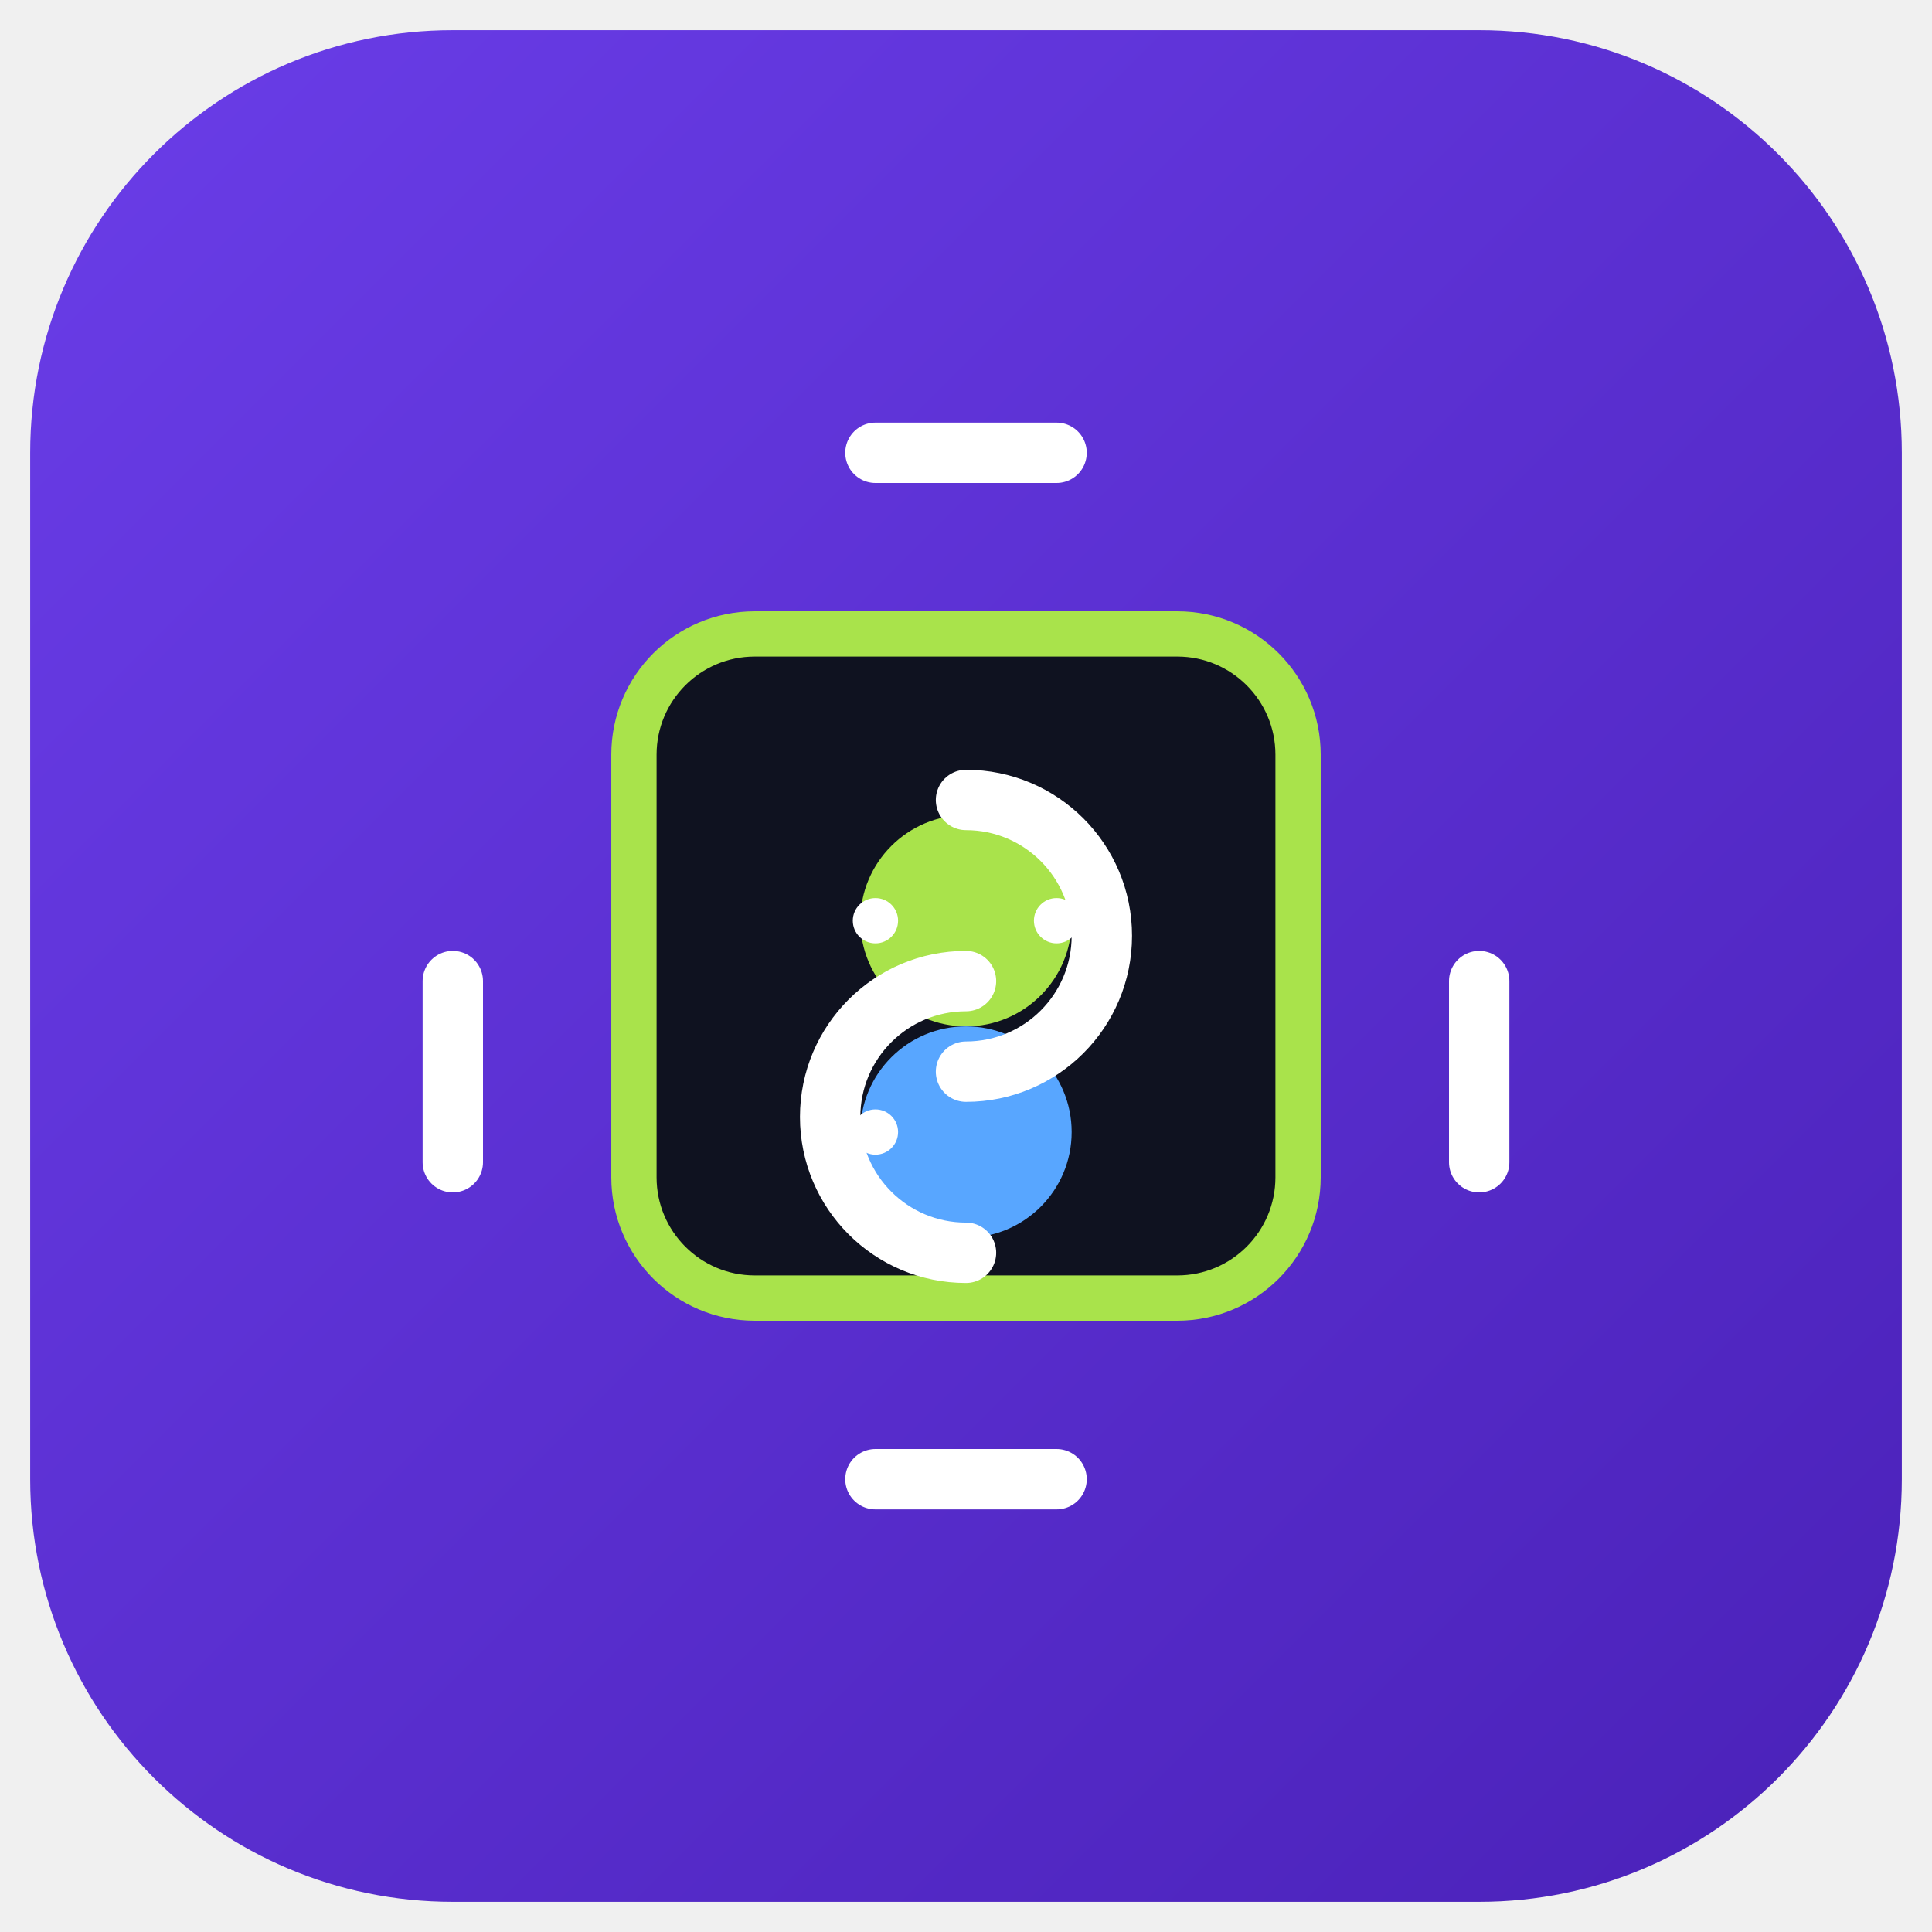
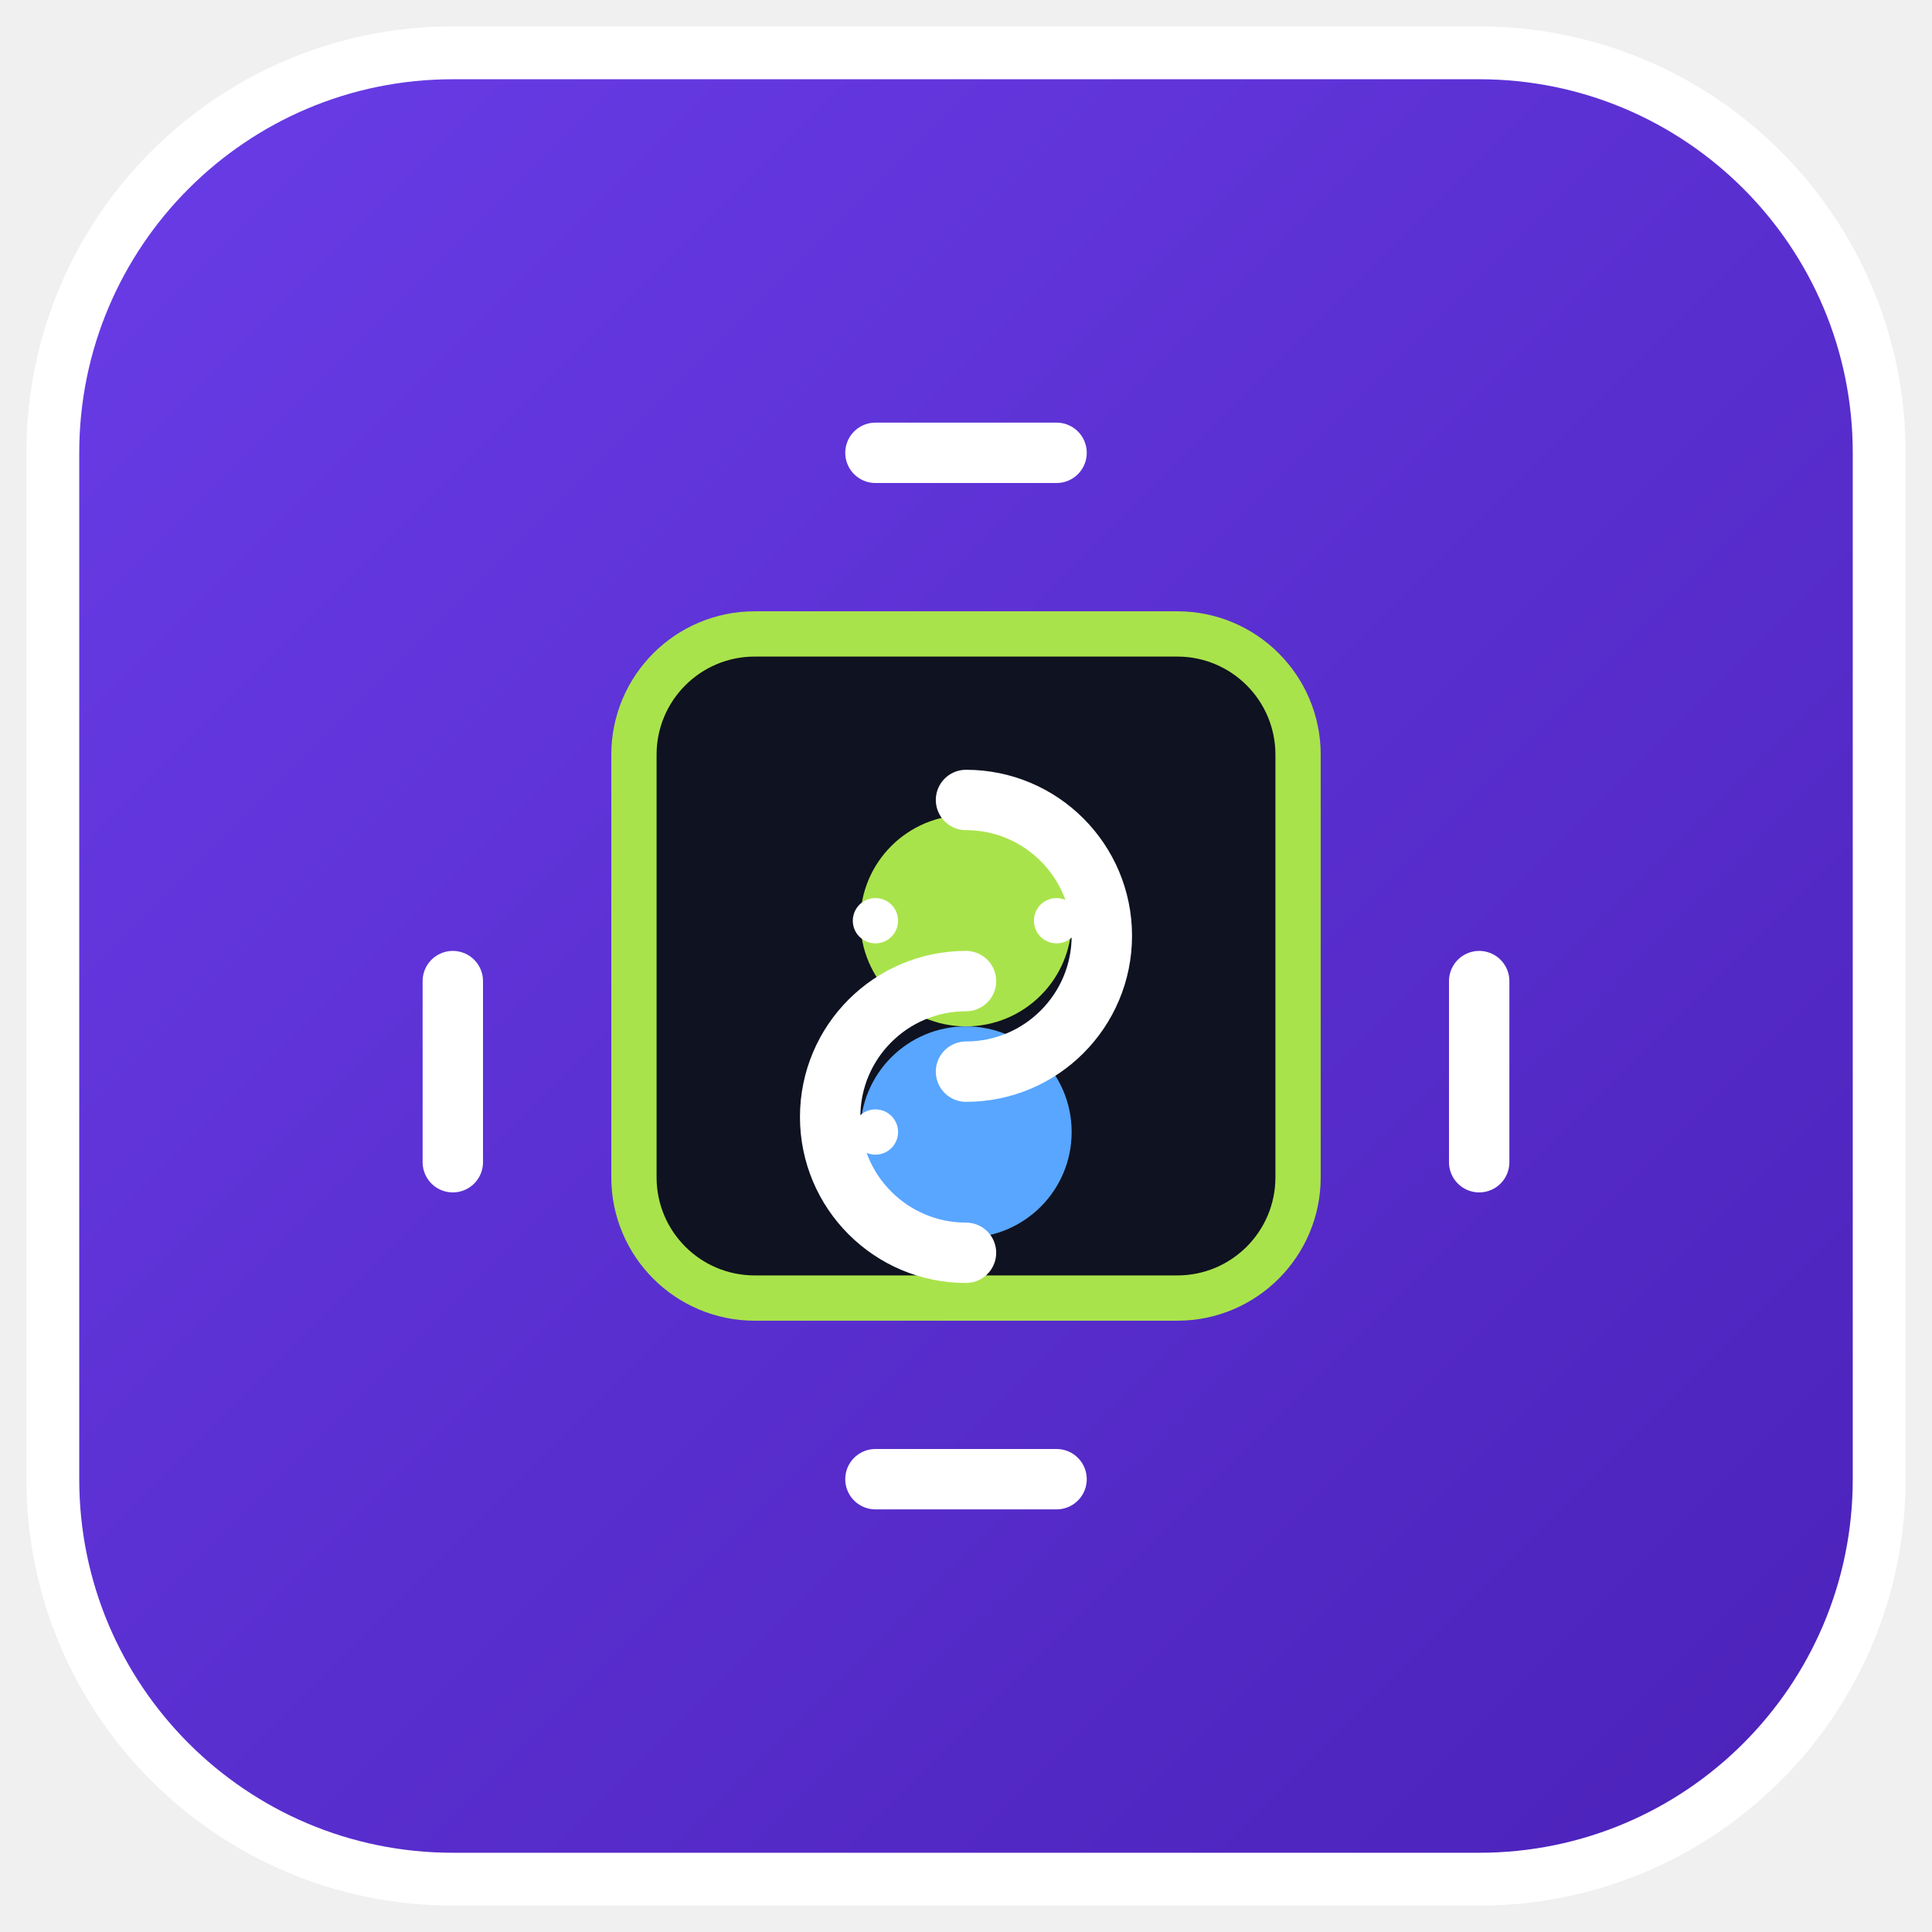
<svg xmlns="http://www.w3.org/2000/svg" viewBox="0 0 256 256" width="256" height="256">
  <defs>
    <linearGradient id="g" x1="0" y1="0" x2="1" y2="1">
      <stop offset="0" stop-color="#6A3DE8" />
      <stop offset="1" stop-color="#4A21B8" />
    </linearGradient>
  </defs>
  <rect x="4" y="4" width="248" height="248" rx="56" fill="url(#g)" />
+   <rect x="7" y="7" width="242" height="242" rx="53" fill="none" stroke="#ffffff" stroke-width="7" />
  <g stroke="#ffffff" stroke-width="8" stroke-linecap="round" fill="none">
    <rect x="84" y="84" width="88" height="88" rx="16" fill="#0f1220" stroke="#a9e34b" stroke-width="6" />
    <path d="M116 60 L140 60 M116 196 L140 196 M60 130 L60 154 M196 130 L196 154" />
    <circle cx="128" cy="122" r="14" fill="#a9e34b" stroke="none" />
    <circle cx="128" cy="150" r="14" fill="#58a6ff" stroke="none" />
    <path d="M128 106 a18 18 0 0 1 0 36 M128 166 a18 18 0 0 1 0 -36" />
    <circle cx="116" cy="122" r="3" fill="#fff" stroke="none" />
    <circle cx="140" cy="122" r="3" fill="#fff" stroke="none" />
    <circle cx="116" cy="150" r="3" fill="#fff" stroke="none" />
  </g>
</svg>
